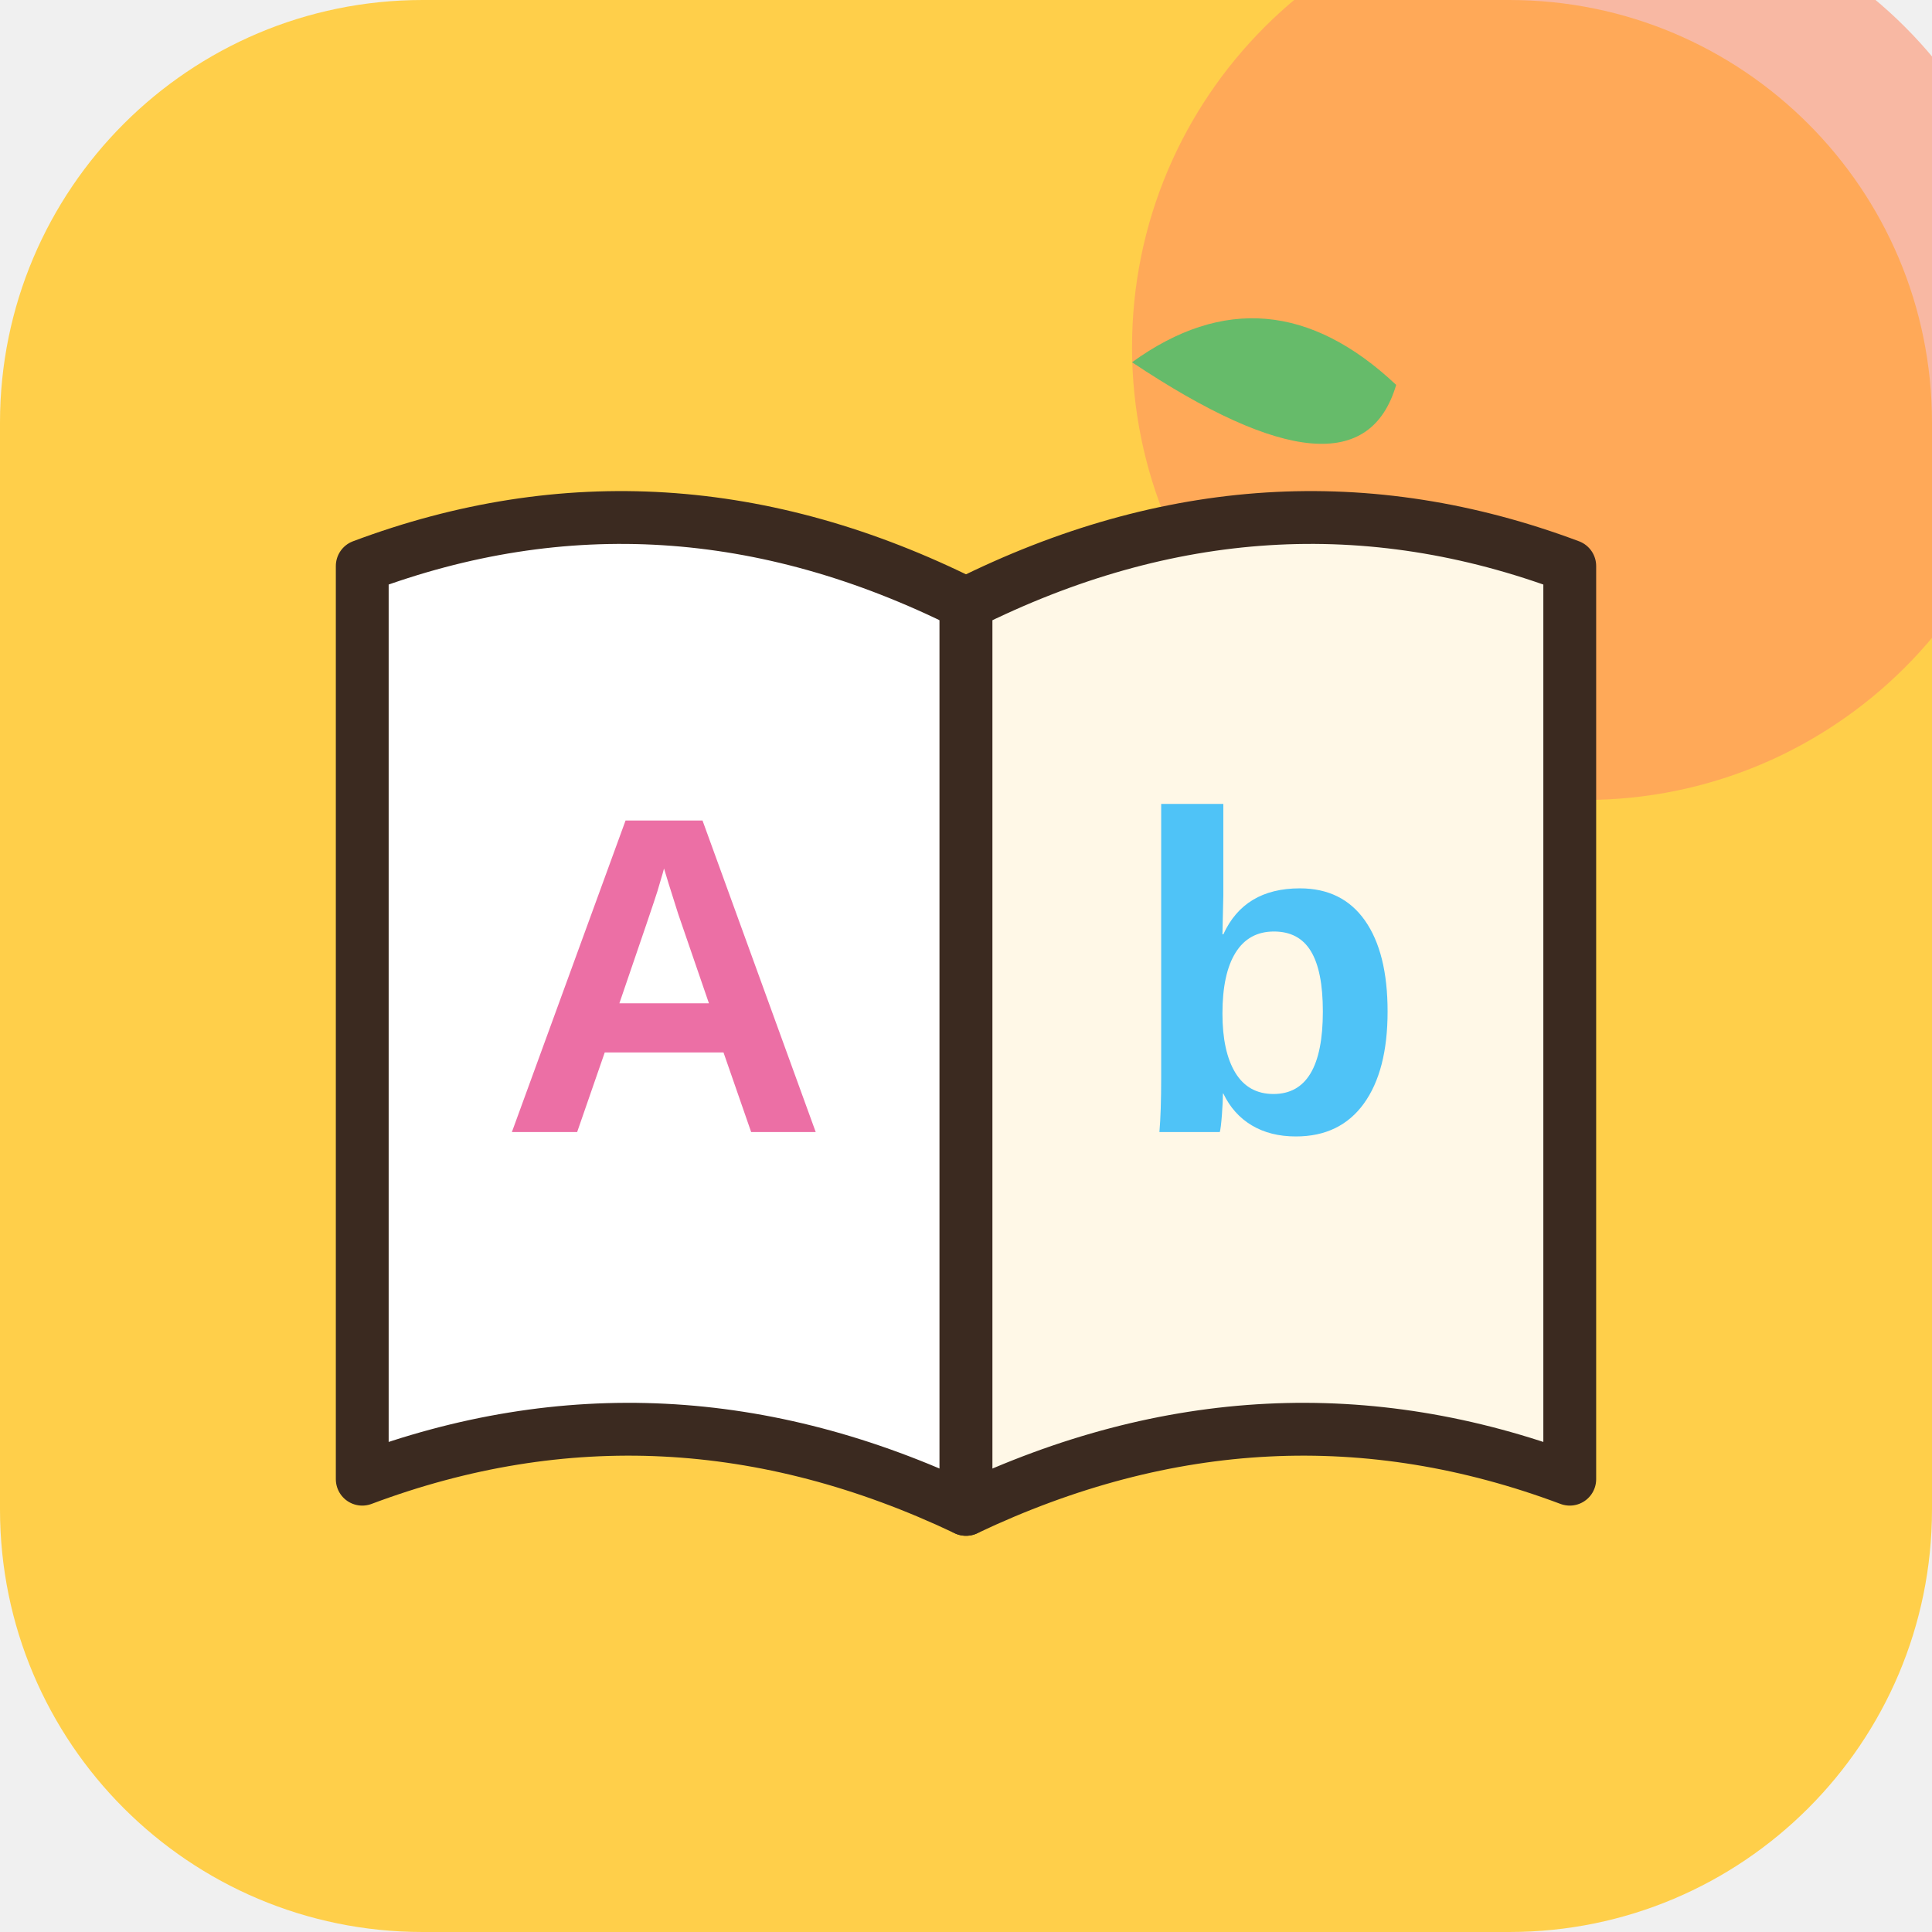
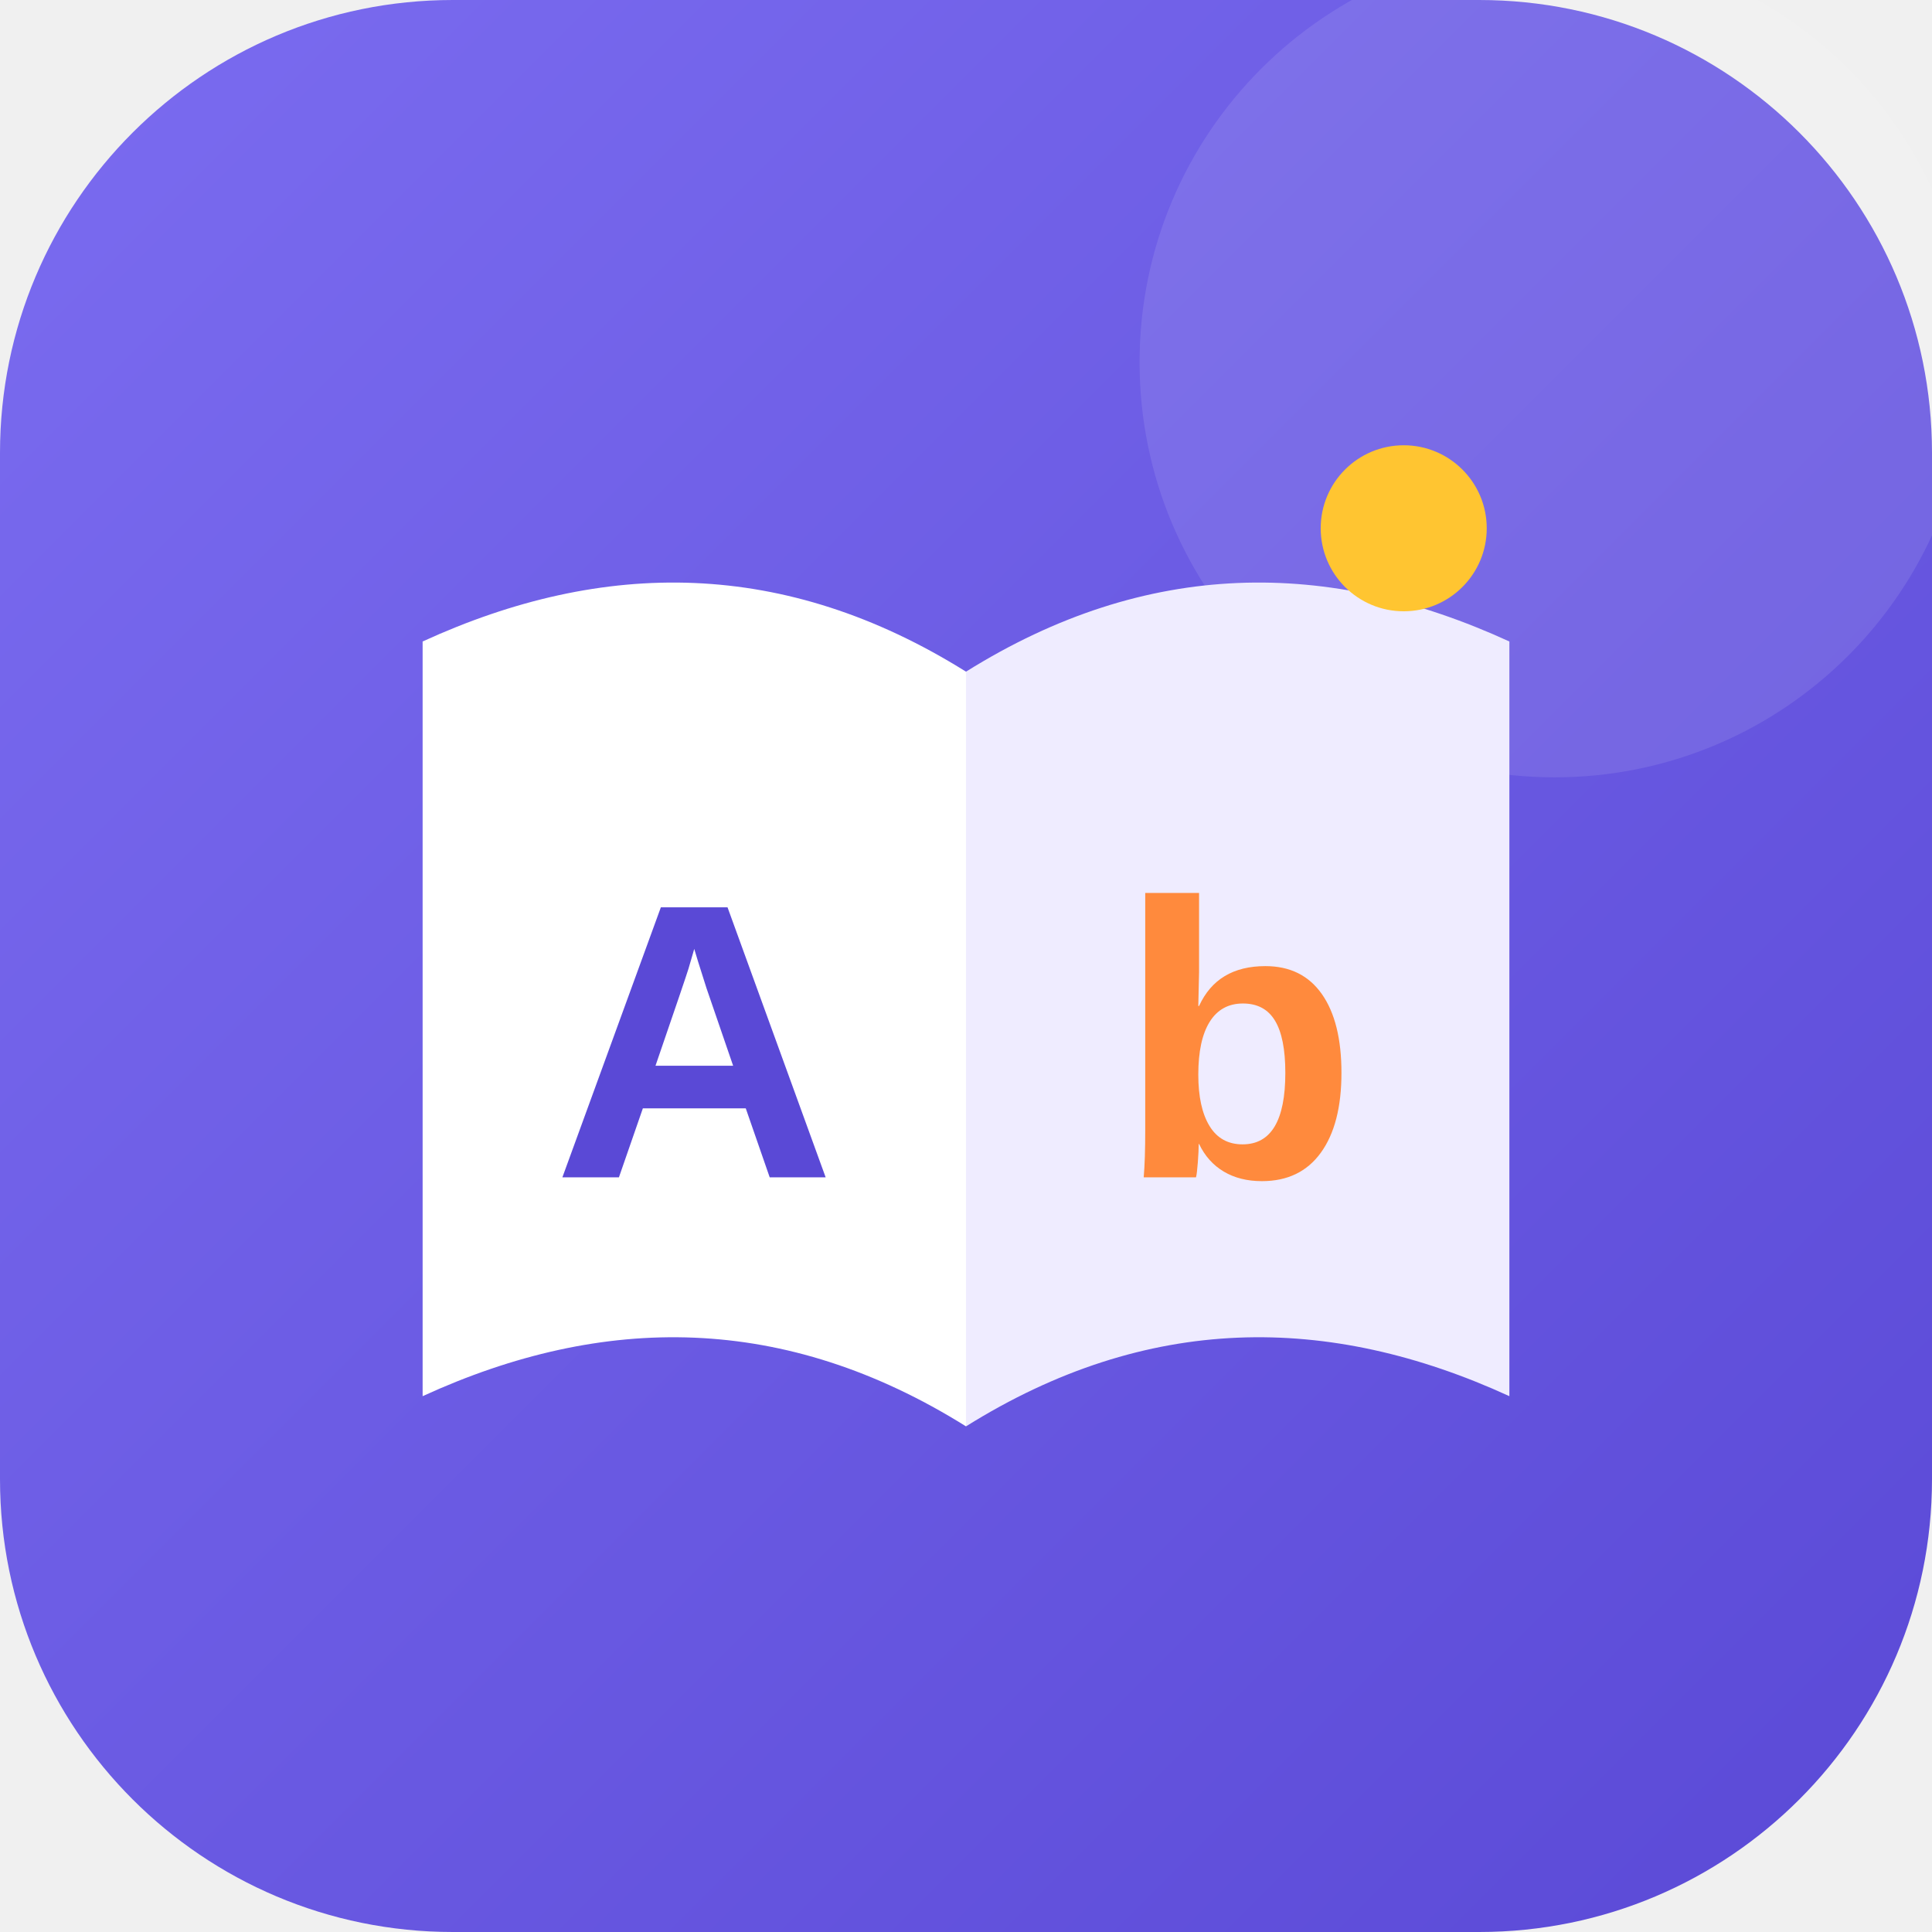
<svg xmlns="http://www.w3.org/2000/svg" viewBox="0 0 512 512">
-   <rect width="512" height="512" rx="112" fill="#ffcf4a" />
-   <circle cx="420" cy="92" r="120" fill="#ff8a65" opacity=".55" />
-   <path d="M96 150 Q176 120 256 160 V400 Q176 362 96 392Z" fill="#fff" stroke="#3b2a20" stroke-width="14" stroke-linejoin="round" />
-   <path d="M416 150 Q336 120 256 160 V400 Q336 362 416 392Z" fill="#fff8e7" stroke="#3b2a20" stroke-width="14" stroke-linejoin="round" />
-   <text x="176" y="300" font-family="Arial Rounded MT Bold, Arial, sans-serif" font-weight="900" font-size="120" fill="#ec6fa5" text-anchor="middle">A</text>
-   <text x="336" y="300" font-family="Arial Rounded MT Bold, Arial, sans-serif" font-weight="900" font-size="120" fill="#4fc3f7" text-anchor="middle">b</text>
-   <path d="M300 96 q36 -26 70 6 q-10 34 -70 -6z" fill="#66bb6a" />
+   <defs>
+     <linearGradient id="g" x1="0" y1="0" x2="1" y2="1">
+       <stop offset="0" stop-color="#7b6cf0" />
+       <stop offset="1" stop-color="#5a49d6" />
+     </linearGradient>
+   </defs>
+   <rect width="512" height="512" rx="120" fill="url(#g)" />
+   <circle cx="412" cy="96" r="110" fill="#fff" opacity=".1" />
+   <path d="M112 170c48-22 96-22 144 8v200c-48-30-96-30-144-8z" fill="#fff" />
+   <path d="M400 170c-48-22-96-22-144 8v200c48-30 96-30 144-8z" fill="#efecff" />
+   <text x="184" y="312" font-family="Nunito, Arial Rounded MT Bold, Arial, sans-serif" font-weight="900" font-size="104" fill="#5a49d6" text-anchor="middle">A</text>
+   <text x="328" y="312" font-family="Nunito, Arial Rounded MT Bold, Arial, sans-serif" font-weight="900" font-size="104" fill="#ff8a3d" text-anchor="middle">b</text>
+   <circle cx="372" cy="140" r="22" fill="#ffc531" />
</svg>
